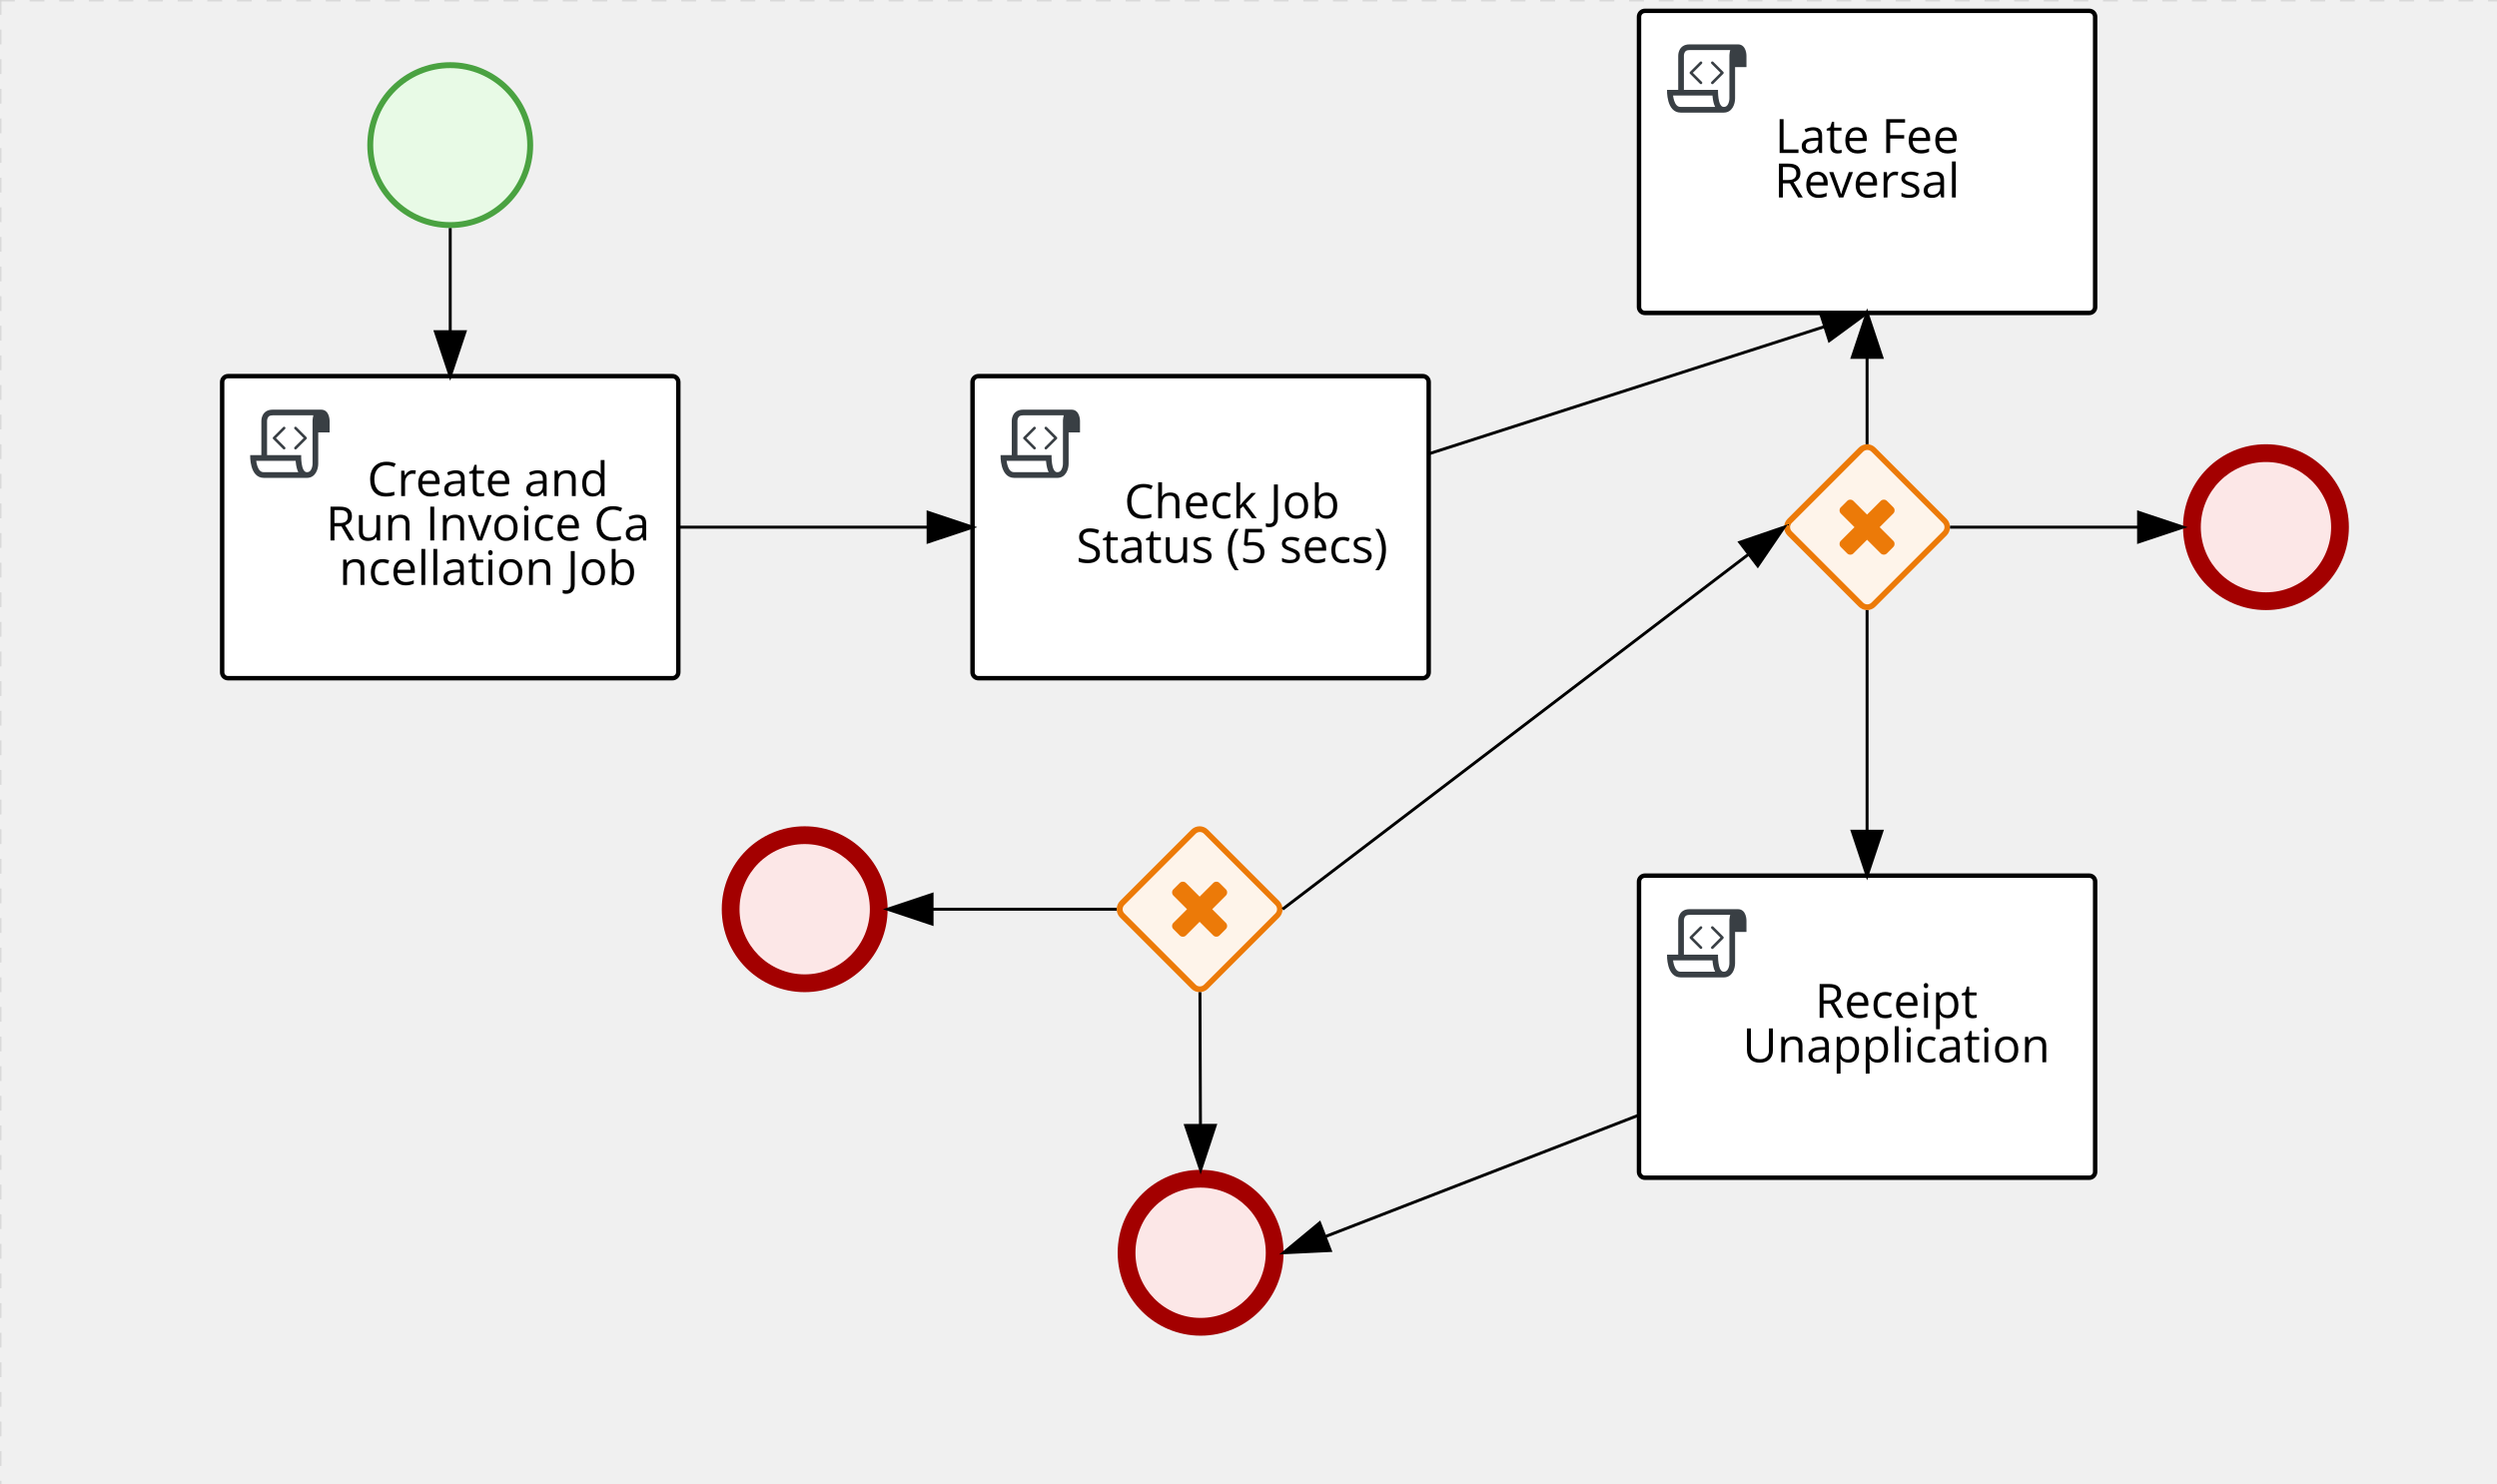
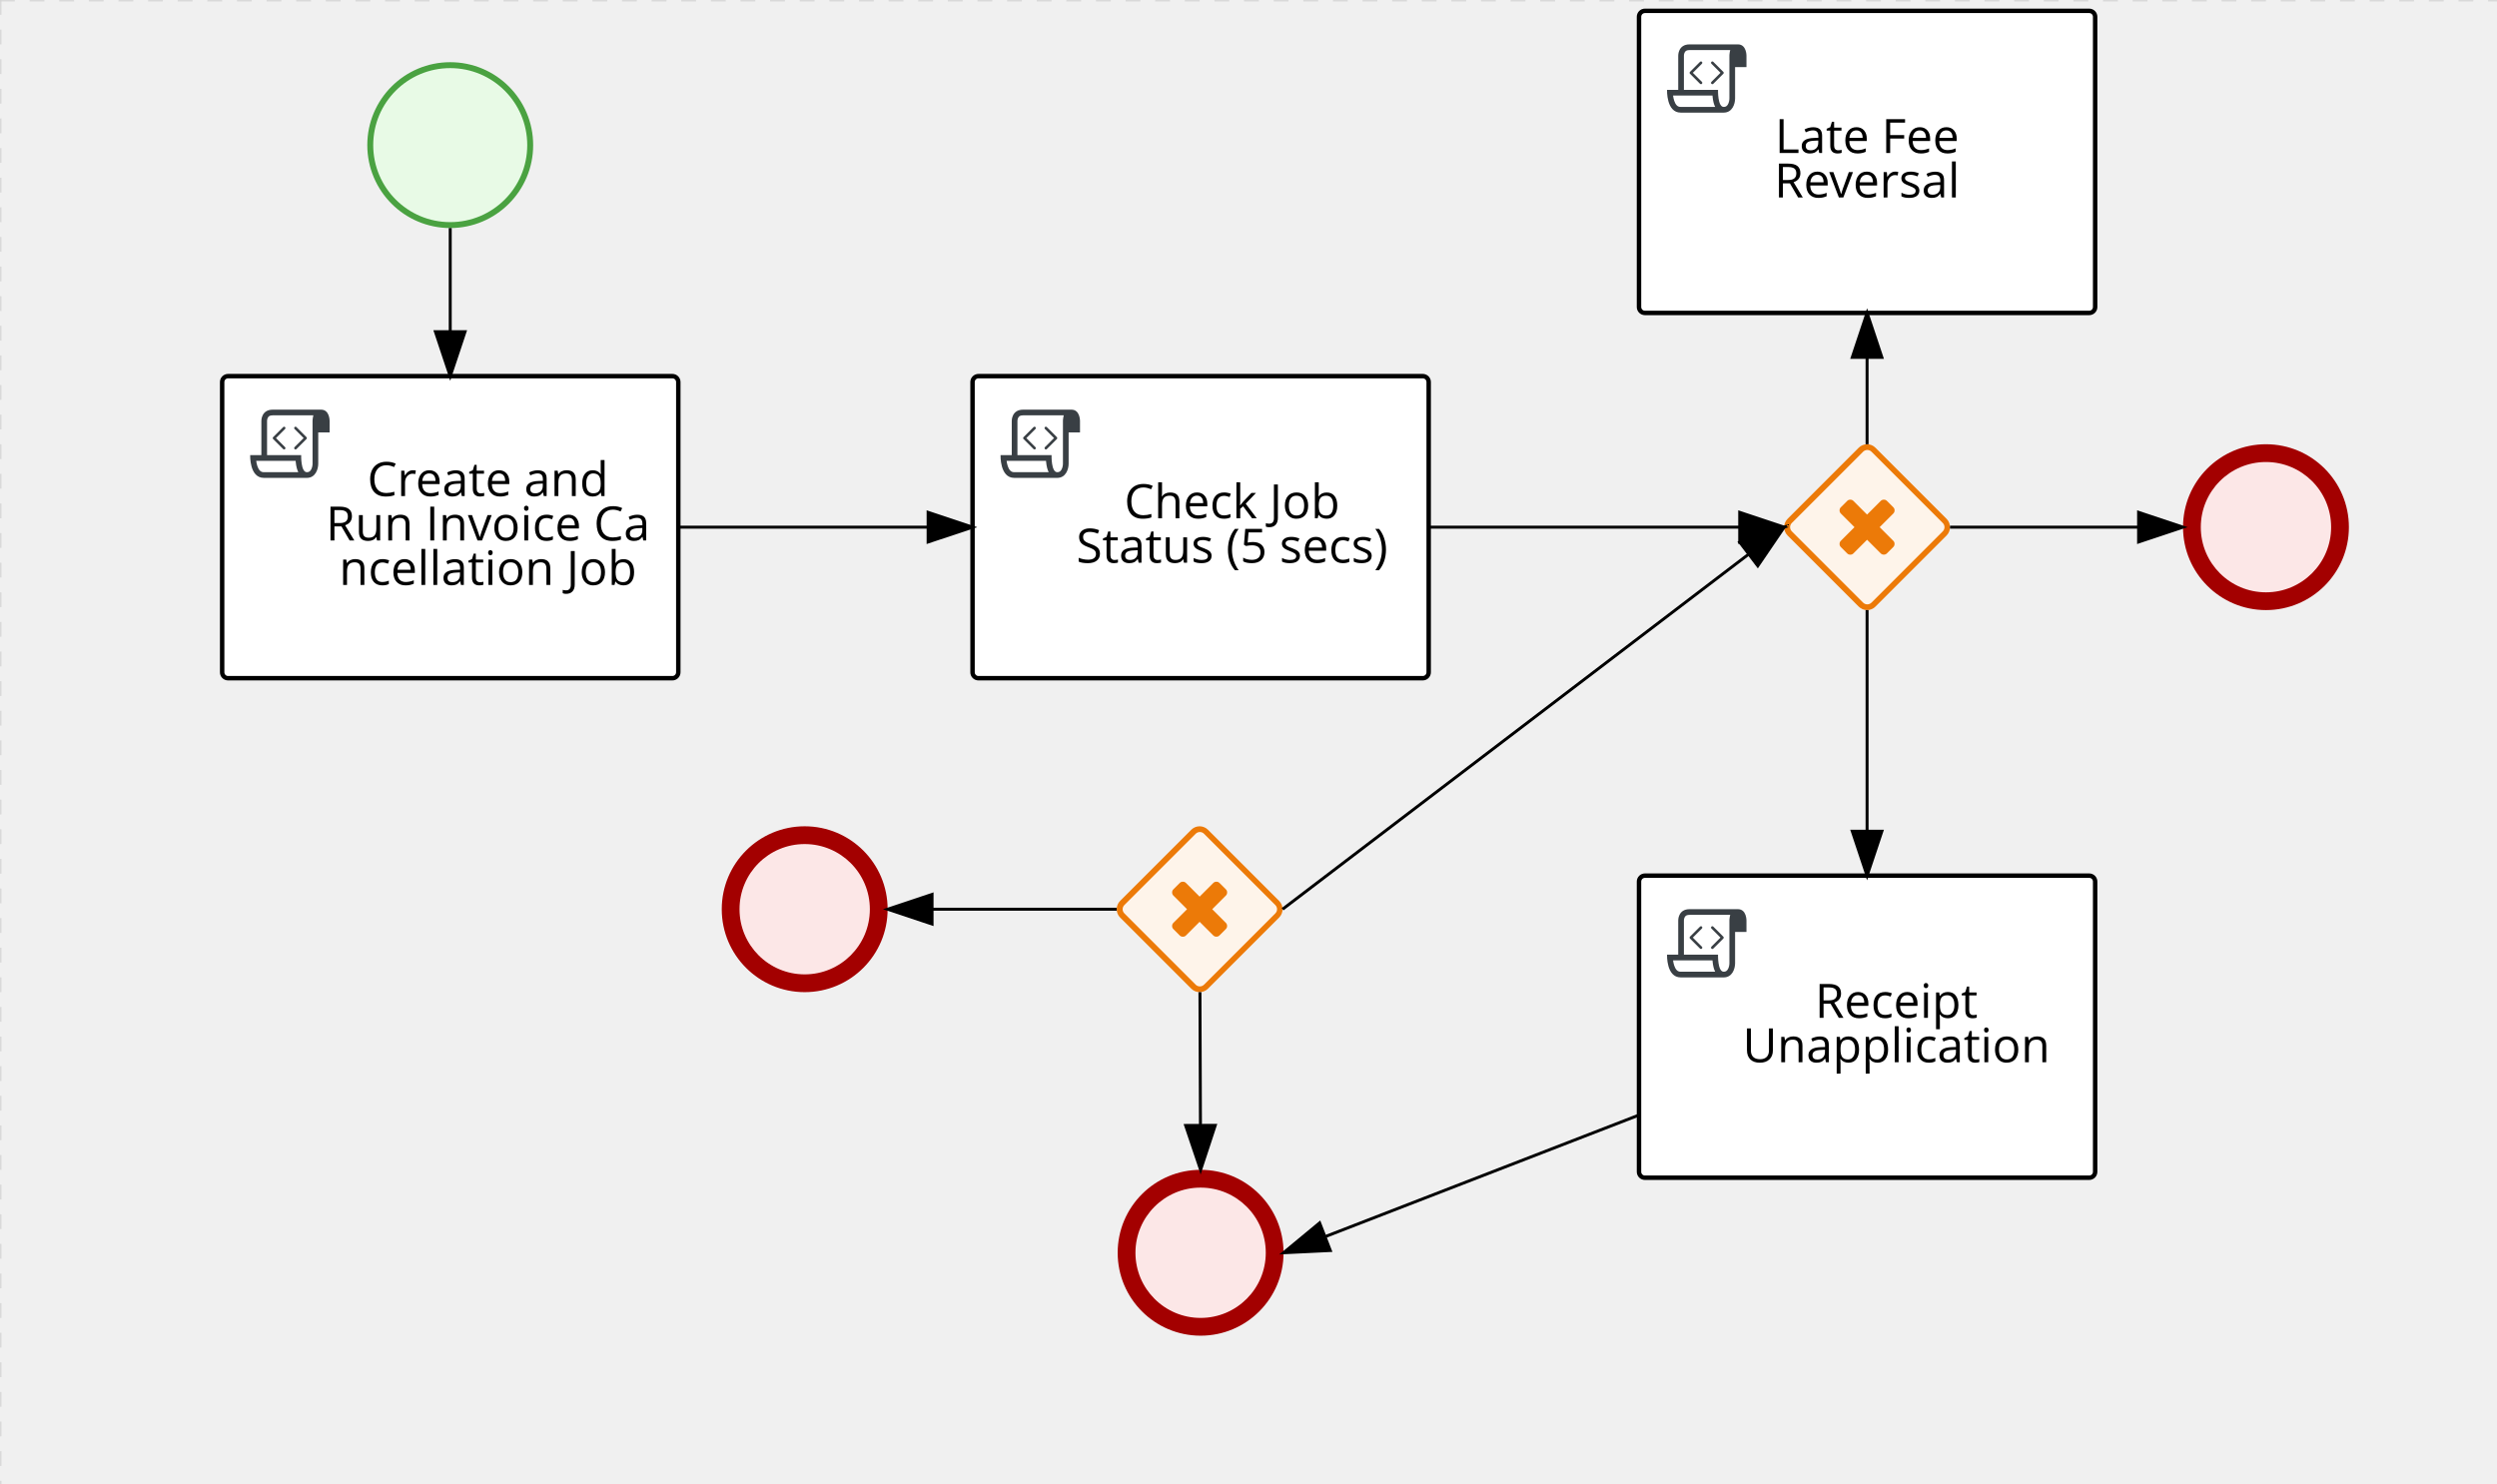
<svg xmlns="http://www.w3.org/2000/svg" version="1.1" width="843" height="501" viewBox="0 0 843 501">
  <defs />
  <g transform="matrix(1,0,0,1,0,0)">
    <g>
      <g>
        <g>
          <path fill="none" stroke="#d3d3d3" paint-order="fill stroke markers" d=" M 0 0 L 1200 0" stroke-miterlimit="10" stroke-opacity="0.8" stroke-dasharray="5" />
        </g>
        <g>
          <path fill="none" stroke="#d3d3d3" paint-order="fill stroke markers" d=" M 0 0 L 0 800" stroke-miterlimit="10" stroke-opacity="0.8" stroke-dasharray="5" />
        </g>
      </g>
      <g id="_1732D195-E37C-4A94-B399-8B9678A2920B" bpmn2nodeid="_1732D195-E37C-4A94-B399-8B9678A2920B" transform="matrix(1,0,0,1,75,127)">
        <g>
          <path fill="none" stroke="none" />
        </g>
        <g transform="matrix(1,0,0,1,0,0)">
          <path fill="#ffffff" stroke="none" id="_1732D195-E37C-4A94-B399-8B9678A2920B?shapeType=BACKGROUND" paint-order="stroke fill markers" d=" M 2 0 L 152 0 L 152 0 A 2 2 0 0 1 154 2 L 154 100 L 154 100 A 2 2 0 0 1 152 102 L 2 102 L 2 102 A 2 2 0 0 1 0 100 L 0 2 L 0 2 A 2 2 0 0 1 2 0 Z" />
        </g>
        <g transform="matrix(1,0,0,1,0,0)">
          <path fill="none" stroke="rgb(0,0,0)" id="_1732D195-E37C-4A94-B399-8B9678A2920B?shapeType=BORDER&amp;renderType=STROKE" paint-order="fill stroke markers" d=" M 2 0 L 152 0 L 152 0 A 2 2 0 0 1 154 2 L 154 100 L 154 100 A 2 2 0 0 1 152 102 L 2 102 L 2 102 A 2 2 0 0 1 0 100 L 0 2 L 0 2 A 2 2 0 0 1 2 0 Z" stroke-miterlimit="10" stroke-width="1.5" stroke-dasharray="" />
        </g>
        <g>
          <g transform="matrix(0.06,0,0,0.06,9.4,9.4)">
            <g transform="matrix(1,0,0,1,0,0)">
              <path fill="#393f44" stroke="none" id="_1732D195-E37C-4A94-B399-8B9678A2920Bundefined" paint-order="stroke fill markers" d=" M 0 0 M 197.3 130.2 C 194.4 127.3 189.6 127.3 186.7 130.2 L 130.2 186.7 C 127.3 189.6 127.3 194.4 130.2 197.3 L 186.7 253.8 C 188.1 255.3 190.1 256 192 256 C 193.9 256 195.9 255.3 197.3 253.7 C 200.2 250.8 200.2 246 197.3 243.1 L 146.2 192 L 197.3 140.8 C 200.2 137.9 200.2 133.1 197.3 130.2 Z" />
            </g>
            <g transform="matrix(1,0,0,1,0,0)">
              <path fill="#393f44" stroke="none" id="_1732D195-E37C-4A94-B399-8B9678A2920Bundefined" paint-order="stroke fill markers" d=" M 0 0 M 261.3 130.2 C 258.4 127.3 253.6 127.3 250.7 130.2 C 247.8 133.1 247.8 137.9 250.7 140.8 L 301.8 191.9 L 250.7 243 C 247.8 245.9 247.8 250.7 250.7 253.6 C 252.1 255.3 254.1 256 256 256 C 257.9 256 259.9 255.3 261.3 253.8 L 317.8 197.3 C 320.7 194.4 320.7 189.6 317.8 186.7 L 261.3 130.2 Z" />
            </g>
            <g transform="matrix(1,0,0,1,0,0)">
              <path fill="#393f44" stroke="none" id="_1732D195-E37C-4A94-B399-8B9678A2920Bundefined" paint-order="stroke fill markers" d=" M 0 0 M 400 32 C 400 32 152.8 32 128 32 C 62 32 64 96 64 96 L 64 288 L 1 288 C 1 288 -4 416 78 416 L 320 416 C 368 416 384 368 384 336 C 384 314.2 384 224.4 384 160 L 448 160 L 448 96 C 448 96 449 32 400 32 Z M 0 0 M 78 383.9 C 68.5 383.9 61.6 381.1 55.5 374.9 C 43.4 362.4 37.5 339.6 34.9 320 L 256.9 320 C 257.1 322.7 257.3 325.4 257.6 328.2 C 260 351.6 264.7 370.1 271.9 383.9 L 78 383.9 L 78 383.9 Z M 0 0 M 352 336 C 352 345.9 349.6 360.3 342.9 371 C 337.2 380.1 330.4 384 320 384 C 285 384 288 288 288 288 L 96 288 L 96 96 L 96 95.9 L 96 95.1 C 96 90.6 97.6 78.3 104.7 71.2 C 106.5 69.4 111.9 64 128 64 L 356.5 64 C 354.4 72.8 352.8 81.8 352.2 89.9 C 352.2 90.5 352.1 91.1 352.1 91.7 C 352.1 92 352.1 92.3 352.1 92.6 C 352 94.8 352 96 352 96 L 352 160 L 352 336 Z" />
            </g>
          </g>
        </g>
        <g transform="matrix(1,0,0,1,35,28.5)">
          <text fill="#000000" stroke="none" font-family="Open Sans" font-size="12pt" font-style="normal" font-weight="normal" text-decoration="normal" x="54.719" y="12" text-anchor="middle" dominant-baseline="alphabetic">   Create and    </text>
          <text fill="#000000" stroke="none" font-family="Open Sans" font-size="12pt" font-style="normal" font-weight="normal" text-decoration="normal" x="54.719" y="27" text-anchor="middle" dominant-baseline="alphabetic">Run Invoice Ca</text>
          <text fill="#000000" stroke="none" font-family="Open Sans" font-size="12pt" font-style="normal" font-weight="normal" text-decoration="normal" x="54.719" y="42" text-anchor="middle" dominant-baseline="alphabetic"> ncellation Job </text>
        </g>
      </g>
      <g id="_F52A9133-CE27-464B-93E2-3F681DDCC725" bpmn2nodeid="_F52A9133-CE27-464B-93E2-3F681DDCC725" transform="matrix(1,0,0,1,553.3333,295.6667)">
        <g>
          <path fill="none" stroke="none" />
        </g>
        <g transform="matrix(1,0,0,1,0,0)">
          <path fill="#ffffff" stroke="none" id="_F52A9133-CE27-464B-93E2-3F681DDCC725?shapeType=BACKGROUND" paint-order="stroke fill markers" d=" M 2 0 L 152 0 L 152 0 A 2 2 0 0 1 154 2 L 154 100 L 154 100 A 2 2 0 0 1 152 102 L 2 102 L 2 102 A 2 2 0 0 1 0 100 L 0 2 L 0 2 A 2 2 0 0 1 2 0 Z" />
        </g>
        <g transform="matrix(1,0,0,1,0,0)">
          <path fill="none" stroke="rgb(0,0,0)" id="_F52A9133-CE27-464B-93E2-3F681DDCC725?shapeType=BORDER&amp;renderType=STROKE" paint-order="fill stroke markers" d=" M 2 0 L 152 0 L 152 0 A 2 2 0 0 1 154 2 L 154 100 L 154 100 A 2 2 0 0 1 152 102 L 2 102 L 2 102 A 2 2 0 0 1 0 100 L 0 2 L 0 2 A 2 2 0 0 1 2 0 Z" stroke-miterlimit="10" stroke-width="1.5" stroke-dasharray="" />
        </g>
        <g>
          <g transform="matrix(0.06,0,0,0.06,9.4,9.4)">
            <g transform="matrix(1,0,0,1,0,0)">
              <path fill="#393f44" stroke="none" id="_F52A9133-CE27-464B-93E2-3F681DDCC725undefined" paint-order="stroke fill markers" d=" M 0 0 M 197.3 130.2 C 194.4 127.3 189.6 127.3 186.7 130.2 L 130.2 186.7 C 127.3 189.6 127.3 194.4 130.2 197.3 L 186.7 253.8 C 188.1 255.3 190.1 256 192 256 C 193.9 256 195.9 255.3 197.3 253.7 C 200.2 250.8 200.2 246 197.3 243.1 L 146.2 192 L 197.3 140.8 C 200.2 137.9 200.2 133.1 197.3 130.2 Z" />
            </g>
            <g transform="matrix(1,0,0,1,0,0)">
              <path fill="#393f44" stroke="none" id="_F52A9133-CE27-464B-93E2-3F681DDCC725undefined" paint-order="stroke fill markers" d=" M 0 0 M 261.3 130.2 C 258.4 127.3 253.6 127.3 250.7 130.2 C 247.8 133.1 247.8 137.9 250.7 140.8 L 301.8 191.9 L 250.7 243 C 247.8 245.9 247.8 250.7 250.7 253.6 C 252.1 255.3 254.1 256 256 256 C 257.9 256 259.9 255.3 261.3 253.8 L 317.8 197.3 C 320.7 194.4 320.7 189.6 317.8 186.7 L 261.3 130.2 Z" />
            </g>
            <g transform="matrix(1,0,0,1,0,0)">
              <path fill="#393f44" stroke="none" id="_F52A9133-CE27-464B-93E2-3F681DDCC725undefined" paint-order="stroke fill markers" d=" M 0 0 M 400 32 C 400 32 152.8 32 128 32 C 62 32 64 96 64 96 L 64 288 L 1 288 C 1 288 -4 416 78 416 L 320 416 C 368 416 384 368 384 336 C 384 314.2 384 224.4 384 160 L 448 160 L 448 96 C 448 96 449 32 400 32 Z M 0 0 M 78 383.9 C 68.5 383.9 61.6 381.1 55.5 374.9 C 43.4 362.4 37.5 339.6 34.9 320 L 256.9 320 C 257.1 322.7 257.3 325.4 257.6 328.2 C 260 351.6 264.7 370.1 271.9 383.9 L 78 383.9 L 78 383.9 Z M 0 0 M 352 336 C 352 345.9 349.6 360.3 342.9 371 C 337.2 380.1 330.4 384 320 384 C 285 384 288 288 288 288 L 96 288 L 96 96 L 96 95.9 L 96 95.1 C 96 90.6 97.6 78.3 104.7 71.2 C 106.5 69.4 111.9 64 128 64 L 356.5 64 C 354.4 72.8 352.8 81.8 352.2 89.9 C 352.2 90.5 352.1 91.1 352.1 91.7 C 352.1 92 352.1 92.3 352.1 92.6 C 352 94.8 352 96 352 96 L 352 160 L 352 336 Z" />
            </g>
          </g>
        </g>
        <g transform="matrix(1,0,0,1,35,36)">
          <text fill="#000000" stroke="none" font-family="Open Sans" font-size="12pt" font-style="normal" font-weight="normal" text-decoration="normal" x="51.883" y="12" text-anchor="middle" dominant-baseline="alphabetic">     Receipt       </text>
          <text fill="#000000" stroke="none" font-family="Open Sans" font-size="12pt" font-style="normal" font-weight="normal" text-decoration="normal" x="51.883" y="27" text-anchor="middle" dominant-baseline="alphabetic">Unapplication</text>
        </g>
      </g>
      <g id="_D1C931F8-261E-493D-AE41-C26778B25290" bpmn2nodeid="_D1C931F8-261E-493D-AE41-C26778B25290" transform="matrix(1,0,0,1,602.3333,150)">
        <g>
          <path fill="none" stroke="none" />
        </g>
        <g transform="matrix(0.125,0,0,0.125,0,0)">
          <g transform="matrix(1,0,0,1,0,0)">
            <path fill="#fef4ea" stroke="none" id="_D1C931F8-261E-493D-AE41-C26778B25290?shapeType=BACKGROUND" paint-order="stroke fill markers" d=" M 0 0 M 224.4 4.3 C 216.4 4.3 208.4 7.3 202.3 13.4 L 13.5 202.2 C 1.3 214.4 1.3 234.2 13.5 246.4 L 202.2 435.1 C 208.3 441.2 216.4 444.2 224.3 444.2 C 232.2 444.2 240.3 441.2 246.4 435.1 L 435.1 246.4 C 447.3 234.2 447.3 214.4 435.1 202.2 L 246.5 13.4 C 240.4 7.3 232.4 4.3 224.4 4.3 L 224.4 4.3 Z" />
          </g>
          <g>
            <g transform="matrix(1,0,0,1,0,0)">
              <g transform="matrix(1,0,0,1,0,0)">
                <path fill="rgb(236,122,8)" stroke="none" id="_D1C931F8-261E-493D-AE41-C26778B25290?shapeType=BORDER&amp;renderType=FILL" paint-order="stroke fill markers" d=" M 0 0 M 20.8 212.7 L 213.3 20.2 C 219.6 13.9 229.7 13.9 235.9 20.2 L 428.4 212.7 C 434.7 219 434.7 229.1 428.4 235.3 L 235.9 427.8 C 229.6 434.1 219.5 434.1 213.3 427.8 L 20.8 235.3 C 14.5 229.1 14.5 218.9 20.8 212.7 L 20.8 212.7 Z M 0 0 M 0 224 C 0 232.1 3.1 240.3 9.3 246.5 L 201.5 438.7 C 213.9 451.1 234.1 451.1 246.5 438.7 L 438.7 246.5 C 444.9 240.3 448 232.1 448 224 C 448 215.9 444.9 207.7 438.7 201.5 L 246.5 9.3 C 234.1 -3.1 213.9 -3.1 201.5 9.3 L 9.3 201.5 C 3.1 207.7 0 215.9 0 224 L 0 224 Z" />
              </g>
            </g>
          </g>
          <g>
            <g transform="matrix(1,0,0,1,0,0)">
              <g transform="matrix(1,0,0,1,0,0)">
                <path fill="#ec7a08" stroke="none" id="_D1C931F8-261E-493D-AE41-C26778B25290undefined" paint-order="stroke fill markers" d=" M 0 0 M 298.2 269.2 C 298.2 272.6 297.1 275.3 294.7 277.7 L 277.7 294.7 C 275.3 297.1 272.6 298.2 269.2 298.2 C 265.8 298.2 263.1 297.1 260.7 294.7 L 224 258 L 187.2 294.8 C 184.8 297.2 182.1 298.3 178.7 298.3 C 175.3 298.3 172.6 297.2 170.2 294.8 L 153.2 277.8 C 150.8 275.4 149.7 272.7 149.7 269.3 C 149.7 265.9 150.8 263.2 153.2 260.8 L 190 224 L 153.2 187.2 C 150.8 184.8 149.7 182 149.7 178.7 C 149.7 175.3 150.8 172.5 153.2 170.2 L 170.2 153.2 C 172.6 150.8 175.3 149.7 178.7 149.7 C 182.1 149.7 184.8 150.8 187.2 153.2 L 224 190 L 260.8 153.2 C 263.2 150.8 265.9 149.7 269.3 149.7 C 272.7 149.7 275.4 150.8 277.8 153.2 L 294.8 170.2 C 297.2 172.5 298.3 175.3 298.3 178.7 C 298.3 182 297.2 184.8 294.8 187.2 L 258 224 L 294.8 260.8 C 297.1 263.1 298.2 265.9 298.2 269.2 Z" />
              </g>
            </g>
          </g>
        </g>
        <g transform="matrix(1,0,0,1,28,61)" />
      </g>
      <g id="_810D8D5E-4ABC-49B6-A802-244979A0C9E4" bpmn2nodeid="_810D8D5E-4ABC-49B6-A802-244979A0C9E4" transform="matrix(1,0,0,1,328.3333,127)">
        <g>
          <path fill="none" stroke="none" />
        </g>
        <g transform="matrix(1,0,0,1,0,0)">
          <path fill="#ffffff" stroke="none" id="_810D8D5E-4ABC-49B6-A802-244979A0C9E4?shapeType=BACKGROUND" paint-order="stroke fill markers" d=" M 2 0 L 152 0 L 152 0 A 2 2 0 0 1 154 2 L 154 100 L 154 100 A 2 2 0 0 1 152 102 L 2 102 L 2 102 A 2 2 0 0 1 0 100 L 0 2 L 0 2 A 2 2 0 0 1 2 0 Z" />
        </g>
        <g transform="matrix(1,0,0,1,0,0)">
          <path fill="none" stroke="rgb(0,0,0)" id="_810D8D5E-4ABC-49B6-A802-244979A0C9E4?shapeType=BORDER&amp;renderType=STROKE" paint-order="fill stroke markers" d=" M 2 0 L 152 0 L 152 0 A 2 2 0 0 1 154 2 L 154 100 L 154 100 A 2 2 0 0 1 152 102 L 2 102 L 2 102 A 2 2 0 0 1 0 100 L 0 2 L 0 2 A 2 2 0 0 1 2 0 Z" stroke-miterlimit="10" stroke-width="1.5" stroke-dasharray="" />
        </g>
        <g>
          <g transform="matrix(0.06,0,0,0.06,9.4,9.4)">
            <g transform="matrix(1,0,0,1,0,0)">
              <path fill="#393f44" stroke="none" id="_810D8D5E-4ABC-49B6-A802-244979A0C9E4undefined" paint-order="stroke fill markers" d=" M 0 0 M 197.3 130.2 C 194.4 127.3 189.6 127.3 186.7 130.2 L 130.2 186.7 C 127.3 189.6 127.3 194.4 130.2 197.3 L 186.7 253.8 C 188.1 255.3 190.1 256 192 256 C 193.9 256 195.9 255.3 197.3 253.7 C 200.2 250.8 200.2 246 197.3 243.1 L 146.2 192 L 197.3 140.8 C 200.2 137.9 200.2 133.1 197.3 130.2 Z" />
            </g>
            <g transform="matrix(1,0,0,1,0,0)">
              <path fill="#393f44" stroke="none" id="_810D8D5E-4ABC-49B6-A802-244979A0C9E4undefined" paint-order="stroke fill markers" d=" M 0 0 M 261.3 130.2 C 258.4 127.3 253.6 127.3 250.7 130.2 C 247.8 133.1 247.8 137.9 250.7 140.8 L 301.8 191.9 L 250.7 243 C 247.8 245.9 247.8 250.7 250.7 253.6 C 252.1 255.3 254.1 256 256 256 C 257.9 256 259.9 255.3 261.3 253.8 L 317.8 197.3 C 320.7 194.4 320.7 189.6 317.8 186.7 L 261.3 130.2 Z" />
            </g>
            <g transform="matrix(1,0,0,1,0,0)">
              <path fill="#393f44" stroke="none" id="_810D8D5E-4ABC-49B6-A802-244979A0C9E4undefined" paint-order="stroke fill markers" d=" M 0 0 M 400 32 C 400 32 152.8 32 128 32 C 62 32 64 96 64 96 L 64 288 L 1 288 C 1 288 -4 416 78 416 L 320 416 C 368 416 384 368 384 336 C 384 314.2 384 224.4 384 160 L 448 160 L 448 96 C 448 96 449 32 400 32 Z M 0 0 M 78 383.9 C 68.5 383.9 61.6 381.1 55.5 374.9 C 43.4 362.4 37.5 339.6 34.9 320 L 256.9 320 C 257.1 322.7 257.3 325.4 257.6 328.2 C 260 351.6 264.7 370.1 271.9 383.9 L 78 383.9 L 78 383.9 Z M 0 0 M 352 336 C 352 345.9 349.6 360.3 342.9 371 C 337.2 380.1 330.4 384 320 384 C 285 384 288 288 288 288 L 96 288 L 96 96 L 96 95.9 L 96 95.1 C 96 90.6 97.6 78.3 104.7 71.2 C 106.5 69.4 111.9 64 128 64 L 356.5 64 C 354.4 72.8 352.8 81.8 352.2 89.9 C 352.2 90.5 352.1 91.1 352.1 91.7 C 352.1 92 352.1 92.3 352.1 92.6 C 352 94.8 352 96 352 96 L 352 160 L 352 336 Z" />
            </g>
          </g>
        </g>
        <g transform="matrix(1,0,0,1,35,36)">
          <text fill="#000000" stroke="none" font-family="Open Sans" font-size="12pt" font-style="normal" font-weight="normal" text-decoration="normal" x="52.609" y="12" text-anchor="middle" dominant-baseline="alphabetic">   Check Job     </text>
          <text fill="#000000" stroke="none" font-family="Open Sans" font-size="12pt" font-style="normal" font-weight="normal" text-decoration="normal" x="52.609" y="27" text-anchor="middle" dominant-baseline="alphabetic">Status (5 secs)</text>
        </g>
      </g>
      <g id="_13A757E5-4F88-45CE-88F9-AB65A1E0B230" bpmn2nodeid="_13A757E5-4F88-45CE-88F9-AB65A1E0B230" transform="matrix(1,0,0,1,243.6667,279)">
        <g>
          <path fill="none" stroke="none" />
        </g>
        <g transform="matrix(0.125,0,0,0.125,0,0)">
          <g transform="matrix(1,0,0,1,0,0)">
            <path fill="#fce7e7" stroke="none" id="_13A757E5-4F88-45CE-88F9-AB65A1E0B230?shapeType=BACKGROUND" paint-order="stroke fill markers" d=" M 0 0 M 444 224 C 444 263.9 434.2 300.8 414.4 334.5 C 394.7 368.2 368 394.9 334.4 414.5 C 300.8 434.1 263.9 444 224 444 C 184.1 444 147.2 434.2 113.5 414.4 C 79.8 394.7 53.1 368 33.5 334.4 C 13.9 300.8 4 263.9 4 224 C 4 184.1 13.8 147.2 33.6 113.5 C 53.4 79.8 80.1 53.1 113.6 33.5 C 147.1 13.9 184.1 4 224 4 C 263.9 4 300.8 13.8 334.5 33.6 C 368.2 53.4 394.9 80.1 414.5 113.6 C 434.1 147.1 444 184.1 444 224 Z" />
          </g>
          <g>
            <g transform="matrix(1,0,0,1,0,0)">
              <g transform="matrix(1,0,0,1,0,0)">
                <path fill="#a30000" stroke="none" id="_13A757E5-4F88-45CE-88F9-AB65A1E0B230?shapeType=BORDER&amp;renderType=FILL" paint-order="stroke fill markers" d=" M 0 0 M 224 0 C 100.3 0 0 100.3 0 224 C 0 347.7 100.3 448 224 448 C 347.7 448 448 347.7 448 224 C 448 100.3 347.7 0 224 0 Z M 0 0 M 224 400 C 126.8 400 48 321.2 48 224 C 48 126.8 126.8 48 224 48 C 321.2 48 400 126.8 400 224 C 400 321.2 321.2 400 224 400 Z" />
              </g>
            </g>
          </g>
        </g>
        <g transform="matrix(1,0,0,1,28,61)" />
      </g>
      <g id="_F6D53B17-8403-4741-8F6D-7950554530B6" bpmn2nodeid="_F6D53B17-8403-4741-8F6D-7950554530B6" transform="matrix(1,0,0,1,377.3333,395)">
        <g>
          <path fill="none" stroke="none" />
        </g>
        <g transform="matrix(0.125,0,0,0.125,0,0)">
          <g transform="matrix(1,0,0,1,0,0)">
            <path fill="#fce7e7" stroke="none" id="_F6D53B17-8403-4741-8F6D-7950554530B6?shapeType=BACKGROUND" paint-order="stroke fill markers" d=" M 0 0 M 444 224 C 444 263.9 434.2 300.8 414.4 334.5 C 394.7 368.2 368 394.9 334.4 414.5 C 300.8 434.1 263.9 444 224 444 C 184.1 444 147.2 434.2 113.5 414.4 C 79.8 394.7 53.1 368 33.5 334.4 C 13.9 300.8 4 263.9 4 224 C 4 184.1 13.8 147.2 33.6 113.5 C 53.4 79.8 80.1 53.1 113.6 33.5 C 147.1 13.9 184.1 4 224 4 C 263.9 4 300.8 13.8 334.5 33.6 C 368.2 53.4 394.9 80.1 414.5 113.6 C 434.1 147.1 444 184.1 444 224 Z" />
          </g>
          <g>
            <g transform="matrix(1,0,0,1,0,0)">
              <g transform="matrix(1,0,0,1,0,0)">
                <path fill="rgb(163,0,0)" stroke="none" id="_F6D53B17-8403-4741-8F6D-7950554530B6?shapeType=BORDER&amp;renderType=FILL" paint-order="stroke fill markers" d=" M 0 0 M 224 0 C 100.3 0 0 100.3 0 224 C 0 347.7 100.3 448 224 448 C 347.7 448 448 347.7 448 224 C 448 100.3 347.7 0 224 0 Z M 0 0 M 224 400 C 126.8 400 48 321.2 48 224 C 48 126.8 126.8 48 224 48 C 321.2 48 400 126.8 400 224 C 400 321.2 321.2 400 224 400 Z" />
              </g>
            </g>
          </g>
        </g>
        <g transform="matrix(1,0,0,1,28,61)" />
      </g>
      <g id="_562F6131-EE7F-44BB-944B-82FE01747C6D" bpmn2nodeid="_562F6131-EE7F-44BB-944B-82FE01747C6D" transform="matrix(1,0,0,1,124,21)">
        <g>
          <path fill="none" stroke="none" />
        </g>
        <g transform="matrix(0.125,0,0,0.125,0,0)">
          <g transform="matrix(1,0,0,1,0,0)">
            <path fill="#e8fae6" stroke="none" id="_562F6131-EE7F-44BB-944B-82FE01747C6D?shapeType=BACKGROUND" paint-order="stroke fill markers" d=" M 0 0 M 444 224 C 444 263.9 434.2 300.8 414.4 334.5 C 394.7 368.2 368 394.9 334.4 414.5 C 300.8 434.1 263.9 444 224 444 C 184.1 444 147.2 434.2 113.5 414.4 C 79.8 394.7 53.1 368 33.5 334.4 C 13.9 300.8 4 263.9 4 224 C 4 184.1 13.8 147.2 33.6 113.5 C 53.4 79.8 80.1 53.1 113.6 33.5 C 147.1 13.9 184.1 4 224 4 C 263.9 4 300.8 13.8 334.5 33.6 C 368.2 53.4 394.9 80.1 414.5 113.6 C 434.1 147.1 444 184.1 444 224 Z" />
          </g>
          <g>
            <g transform="matrix(1,0,0,1,0,0)">
              <g transform="matrix(1,0,0,1,0,0)">
                <path fill="#4aa241" stroke="none" id="_562F6131-EE7F-44BB-944B-82FE01747C6D?shapeType=BORDER&amp;renderType=FILL" paint-order="stroke fill markers" d=" M 0 0 M 224 0 C 100.3 0 0 100.3 0 224 C 0 347.7 100.3 448 224 448 C 347.7 448 448 347.7 448 224 C 448 100.3 347.7 0 224 0 Z M 0 0 M 224 432 C 109.1 432 16 338.9 16 224 C 16 109.1 109.1 16 224 16 C 338.9 16 432 109.1 432 224 C 432 338.9 338.9 432 224 432 Z" />
              </g>
            </g>
          </g>
        </g>
        <g transform="matrix(1,0,0,1,28,61)" />
      </g>
      <g id="_EA387D1A-A331-4151-BFAF-9BA6E900F088" bpmn2nodeid="_EA387D1A-A331-4151-BFAF-9BA6E900F088" transform="matrix(1,0,0,1,377,279)">
        <g>
          <path fill="none" stroke="none" />
        </g>
        <g transform="matrix(0.125,0,0,0.125,0,0)">
          <g transform="matrix(1,0,0,1,0,0)">
            <path fill="#fef4ea" stroke="none" id="_EA387D1A-A331-4151-BFAF-9BA6E900F088?shapeType=BACKGROUND" paint-order="stroke fill markers" d=" M 0 0 M 224.4 4.3 C 216.4 4.3 208.4 7.3 202.3 13.4 L 13.5 202.2 C 1.3 214.4 1.3 234.2 13.5 246.4 L 202.2 435.1 C 208.3 441.2 216.4 444.2 224.3 444.2 C 232.2 444.2 240.3 441.2 246.4 435.1 L 435.1 246.4 C 447.3 234.2 447.3 214.4 435.1 202.2 L 246.5 13.4 C 240.4 7.3 232.4 4.3 224.4 4.3 L 224.4 4.3 Z" />
          </g>
          <g>
            <g transform="matrix(1,0,0,1,0,0)">
              <g transform="matrix(1,0,0,1,0,0)">
                <path fill="#ec7a08" stroke="none" id="_EA387D1A-A331-4151-BFAF-9BA6E900F088?shapeType=BORDER&amp;renderType=FILL" paint-order="stroke fill markers" d=" M 0 0 M 20.8 212.7 L 213.3 20.2 C 219.6 13.9 229.7 13.9 235.9 20.2 L 428.4 212.7 C 434.7 219 434.7 229.1 428.4 235.3 L 235.9 427.8 C 229.6 434.1 219.5 434.1 213.3 427.8 L 20.8 235.3 C 14.5 229.1 14.5 218.9 20.8 212.7 L 20.8 212.7 Z M 0 0 M 0 224 C 0 232.1 3.1 240.3 9.3 246.5 L 201.5 438.7 C 213.9 451.1 234.1 451.1 246.5 438.7 L 438.7 246.5 C 444.9 240.3 448 232.1 448 224 C 448 215.9 444.9 207.7 438.7 201.5 L 246.5 9.3 C 234.1 -3.1 213.9 -3.1 201.5 9.3 L 9.3 201.5 C 3.1 207.7 0 215.9 0 224 L 0 224 Z" />
              </g>
            </g>
          </g>
          <g>
            <g transform="matrix(1,0,0,1,0,0)">
              <g transform="matrix(1,0,0,1,0,0)">
                <path fill="#ec7a08" stroke="none" id="_EA387D1A-A331-4151-BFAF-9BA6E900F088undefined" paint-order="stroke fill markers" d=" M 0 0 M 298.2 269.2 C 298.2 272.6 297.1 275.3 294.7 277.7 L 277.7 294.7 C 275.3 297.1 272.6 298.2 269.2 298.2 C 265.8 298.2 263.1 297.1 260.7 294.7 L 224 258 L 187.2 294.8 C 184.8 297.2 182.1 298.3 178.7 298.3 C 175.3 298.3 172.6 297.2 170.2 294.8 L 153.2 277.8 C 150.8 275.4 149.7 272.7 149.7 269.3 C 149.7 265.9 150.8 263.2 153.2 260.8 L 190 224 L 153.2 187.2 C 150.8 184.8 149.7 182 149.7 178.7 C 149.7 175.3 150.8 172.5 153.2 170.2 L 170.2 153.2 C 172.6 150.8 175.3 149.7 178.7 149.7 C 182.1 149.7 184.8 150.8 187.2 153.2 L 224 190 L 260.8 153.2 C 263.2 150.8 265.9 149.7 269.3 149.7 C 272.7 149.7 275.4 150.8 277.8 153.2 L 294.8 170.2 C 297.2 172.5 298.3 175.3 298.3 178.7 C 298.3 182 297.2 184.8 294.8 187.2 L 258 224 L 294.8 260.8 C 297.1 263.1 298.2 265.9 298.2 269.2 Z" />
              </g>
            </g>
          </g>
        </g>
        <g transform="matrix(1,0,0,1,28,61)" />
      </g>
      <g id="_B9A5DD4A-BF42-4FCF-860A-0F0CF82D5465" bpmn2nodeid="_B9A5DD4A-BF42-4FCF-860A-0F0CF82D5465" transform="matrix(1,0,0,1,737,150)">
        <g>
          <path fill="none" stroke="none" />
        </g>
        <g transform="matrix(0.125,0,0,0.125,0,0)">
          <g transform="matrix(1,0,0,1,0,0)">
            <path fill="#fce7e7" stroke="none" id="_B9A5DD4A-BF42-4FCF-860A-0F0CF82D5465?shapeType=BACKGROUND" paint-order="stroke fill markers" d=" M 0 0 M 444 224 C 444 263.9 434.2 300.8 414.4 334.5 C 394.7 368.2 368 394.9 334.4 414.5 C 300.8 434.1 263.9 444 224 444 C 184.1 444 147.2 434.2 113.5 414.4 C 79.8 394.7 53.1 368 33.5 334.4 C 13.9 300.8 4 263.9 4 224 C 4 184.1 13.8 147.2 33.6 113.5 C 53.4 79.8 80.1 53.1 113.6 33.5 C 147.1 13.9 184.1 4 224 4 C 263.9 4 300.8 13.8 334.5 33.6 C 368.2 53.4 394.9 80.1 414.5 113.6 C 434.1 147.1 444 184.1 444 224 Z" />
          </g>
          <g>
            <g transform="matrix(1,0,0,1,0,0)">
              <g transform="matrix(1,0,0,1,0,0)">
                <path fill="#a30000" stroke="none" id="_B9A5DD4A-BF42-4FCF-860A-0F0CF82D5465?shapeType=BORDER&amp;renderType=FILL" paint-order="stroke fill markers" d=" M 0 0 M 224 0 C 100.3 0 0 100.3 0 224 C 0 347.7 100.3 448 224 448 C 347.7 448 448 347.7 448 224 C 448 100.3 347.7 0 224 0 Z M 0 0 M 224 400 C 126.8 400 48 321.2 48 224 C 48 126.8 126.8 48 224 48 C 321.2 48 400 126.8 400 224 C 400 321.2 321.2 400 224 400 Z" />
              </g>
            </g>
          </g>
        </g>
        <g transform="matrix(1,0,0,1,28,61)" />
      </g>
      <g id="_1A5FCFAE-A63A-4A28-B743-93F735FD68D6" bpmn2nodeid="_1A5FCFAE-A63A-4A28-B743-93F735FD68D6" transform="matrix(1,0,0,1,553.3333,3.666667)">
        <g>
          <path fill="none" stroke="none" />
        </g>
        <g transform="matrix(1,0,0,1,0,0)">
          <path fill="#ffffff" stroke="none" id="_1A5FCFAE-A63A-4A28-B743-93F735FD68D6?shapeType=BACKGROUND" paint-order="stroke fill markers" d=" M 2 0 L 152 0 L 152 0 A 2 2 0 0 1 154 2 L 154 100 L 154 100 A 2 2 0 0 1 152 102 L 2 102 L 2 102 A 2 2 0 0 1 0 100 L 0 2 L 0 2 A 2 2 0 0 1 2 0 Z" />
        </g>
        <g transform="matrix(1,0,0,1,0,0)">
          <path fill="none" stroke="rgb(0,0,0)" id="_1A5FCFAE-A63A-4A28-B743-93F735FD68D6?shapeType=BORDER&amp;renderType=STROKE" paint-order="fill stroke markers" d=" M 2 0 L 152 0 L 152 0 A 2 2 0 0 1 154 2 L 154 100 L 154 100 A 2 2 0 0 1 152 102 L 2 102 L 2 102 A 2 2 0 0 1 0 100 L 0 2 L 0 2 A 2 2 0 0 1 2 0 Z" stroke-miterlimit="10" stroke-width="1.5" stroke-dasharray="" />
        </g>
        <g>
          <g transform="matrix(0.06,0,0,0.06,9.4,9.4)">
            <g transform="matrix(1,0,0,1,0,0)">
              <path fill="#393f44" stroke="none" id="_1A5FCFAE-A63A-4A28-B743-93F735FD68D6undefined" paint-order="stroke fill markers" d=" M 0 0 M 197.3 130.2 C 194.4 127.3 189.6 127.3 186.7 130.2 L 130.2 186.7 C 127.3 189.6 127.3 194.4 130.2 197.3 L 186.7 253.8 C 188.1 255.3 190.1 256 192 256 C 193.9 256 195.9 255.3 197.3 253.7 C 200.2 250.8 200.2 246 197.3 243.1 L 146.2 192 L 197.3 140.8 C 200.2 137.9 200.2 133.1 197.3 130.2 Z" />
            </g>
            <g transform="matrix(1,0,0,1,0,0)">
              <path fill="#393f44" stroke="none" id="_1A5FCFAE-A63A-4A28-B743-93F735FD68D6undefined" paint-order="stroke fill markers" d=" M 0 0 M 261.3 130.2 C 258.4 127.3 253.6 127.3 250.7 130.2 C 247.8 133.1 247.8 137.9 250.7 140.8 L 301.8 191.9 L 250.7 243 C 247.8 245.9 247.8 250.7 250.7 253.6 C 252.1 255.3 254.1 256 256 256 C 257.9 256 259.9 255.3 261.3 253.8 L 317.8 197.3 C 320.7 194.4 320.7 189.6 317.8 186.7 L 261.3 130.2 Z" />
            </g>
            <g transform="matrix(1,0,0,1,0,0)">
              <path fill="#393f44" stroke="none" id="_1A5FCFAE-A63A-4A28-B743-93F735FD68D6undefined" paint-order="stroke fill markers" d=" M 0 0 M 400 32 C 400 32 152.8 32 128 32 C 62 32 64 96 64 96 L 64 288 L 1 288 C 1 288 -4 416 78 416 L 320 416 C 368 416 384 368 384 336 C 384 314.2 384 224.4 384 160 L 448 160 L 448 96 C 448 96 449 32 400 32 Z M 0 0 M 78 383.9 C 68.5 383.9 61.6 381.1 55.5 374.9 C 43.4 362.4 37.5 339.6 34.9 320 L 256.9 320 C 257.1 322.7 257.3 325.4 257.6 328.2 C 260 351.6 264.7 370.1 271.9 383.9 L 78 383.9 L 78 383.9 Z M 0 0 M 352 336 C 352 345.9 349.6 360.3 342.9 371 C 337.2 380.1 330.4 384 320 384 C 285 384 288 288 288 288 L 96 288 L 96 96 L 96 95.9 L 96 95.1 C 96 90.6 97.6 78.3 104.7 71.2 C 106.5 69.4 111.9 64 128 64 L 356.5 64 C 354.4 72.8 352.8 81.8 352.2 89.9 C 352.2 90.5 352.1 91.1 352.1 91.7 C 352.1 92 352.1 92.3 352.1 92.6 C 352 94.8 352 96 352 96 L 352 160 L 352 336 Z" />
            </g>
          </g>
        </g>
        <g transform="matrix(1,0,0,1,43.82422,36)">
          <text fill="#000000" stroke="none" font-family="Open Sans" font-size="12pt" font-style="normal" font-weight="normal" text-decoration="normal" x="33.176" y="12" text-anchor="middle" dominant-baseline="alphabetic">Late Fee </text>
          <text fill="#000000" stroke="none" font-family="Open Sans" font-size="12pt" font-style="normal" font-weight="normal" text-decoration="normal" x="33.176" y="27" text-anchor="middle" dominant-baseline="alphabetic">Reversal </text>
        </g>
      </g>
      <g id="_80717533-5FD5-4853-B37F-47B926C19F7A" bpmn2nodeid="_80717533-5FD5-4853-B37F-47B926C19F7A">
        <g>
          <path fill="none" stroke="#000000" paint-order="fill stroke markers" d=" M 433 307 L 590.401 187.09" stroke-miterlimit="10" stroke-dasharray="" />
        </g>
        <g transform="matrix(1,0,0,1,433,307)" />
        <g transform="matrix(0.6059961,0.7954676,-0.7954676,0.6059961,599.3033,174.0227)">
          <path fill="#000000" stroke="#000000" paint-order="fill stroke markers" d=" M 10 15 L 0 15 L 5 0 Z" stroke-miterlimit="10" stroke-dasharray="" />
        </g>
        <g transform="matrix(1,0,0,1,444.1799,234.5453)" />
      </g>
      <g id="_AF92F02C-3423-47F6-9C74-886569992A0A" bpmn2nodeid="_AF92F02C-3423-47F6-9C74-886569992A0A">
        <g>
          <path fill="none" stroke="#000000" paint-order="fill stroke markers" d=" M 630.333 150 L 630.333 120.667" stroke-miterlimit="10" stroke-dasharray="" />
        </g>
        <g transform="matrix(1,0,0,1,630.3333,150)" />
        <g transform="matrix(1,0,0,1,625.3333,105.6667)">
          <path fill="#000000" stroke="#000000" paint-order="fill stroke markers" d=" M 10 15 L 0 15 L 5 0 Z" stroke-miterlimit="10" stroke-dasharray="" />
        </g>
        <g transform="matrix(1,0,0,1,640.3333,127.8333)" />
      </g>
      <g id="_522D4BC8-E834-4F4F-9A76-B4B966D5C60A" bpmn2nodeid="_522D4BC8-E834-4F4F-9A76-B4B966D5C60A">
        <g>
          <path fill="none" stroke="#000000" paint-order="fill stroke markers" d=" M 658.333 178 L 722 178" stroke-miterlimit="10" stroke-dasharray="" />
        </g>
        <g transform="matrix(1,0,0,1,658.3333,178)" />
        <g transform="matrix(6.123233995736766e-17,1,-1,6.123233995736766e-17,737,173)">
          <path fill="#000000" stroke="#000000" paint-order="fill stroke markers" d=" M 10 15 L 0 15 L 5 0 Z" stroke-miterlimit="10" stroke-dasharray="" />
        </g>
        <g transform="matrix(1,0,0,1,658.3333,168)" />
      </g>
      <g id="_5784B3E1-FF5F-4C8E-B209-A526D51116CE" bpmn2nodeid="_5784B3E1-FF5F-4C8E-B209-A526D51116CE">
        <g>
          <path fill="none" stroke="#000000" paint-order="fill stroke markers" d=" M 377 307 L 314.667 307" stroke-miterlimit="10" stroke-dasharray="" />
        </g>
        <g transform="matrix(1,0,0,1,377,307)" />
        <g transform="matrix(-1.8369701987210297e-16,-1,1,-1.8369701987210297e-16,299.6667,312)">
          <path fill="#000000" stroke="#000000" paint-order="fill stroke markers" d=" M 10 15 L 0 15 L 5 0 Z" stroke-miterlimit="10" stroke-dasharray="" />
        </g>
        <g transform="matrix(1,0,0,1,299.6667,297)" />
      </g>
      <g id="_2891B349-627A-4C55-9AF6-848330E37EA1" bpmn2nodeid="_2891B349-627A-4C55-9AF6-848330E37EA1">
        <g>
          <path fill="none" stroke="#000000" paint-order="fill stroke markers" d=" M 405.106 335 L 405.277 380" stroke-miterlimit="10" stroke-dasharray="" />
        </g>
        <g transform="matrix(1,0,0,1,405.1061,335)" />
        <g transform="matrix(-0.9999928,0.003787967,-0.003787967,-0.9999928,410.3333,394.9811)">
          <path fill="#000000" stroke="#000000" paint-order="fill stroke markers" d=" M 10 15 L 0 15 L 5 0 Z" stroke-miterlimit="10" stroke-dasharray="" />
        </g>
        <g transform="matrix(1,0,0,1,415.106,364.9621)" />
      </g>
      <g id="_BEF7159F-A7E5-46CF-B36B-FE3C5AC77FA9" bpmn2nodeid="_BEF7159F-A7E5-46CF-B36B-FE3C5AC77FA9">
        <g>
          <path fill="none" stroke="#000000" paint-order="fill stroke markers" d=" M 152 77 L 152 112" stroke-miterlimit="10" stroke-dasharray="" />
        </g>
        <g transform="matrix(1,0,0,1,152,77)" />
        <g transform="matrix(-1,1.2246467991473532e-16,-1.2246467991473532e-16,-1,157,127)">
          <path fill="#000000" stroke="#000000" paint-order="fill stroke markers" d=" M 10 15 L 0 15 L 5 0 Z" stroke-miterlimit="10" stroke-dasharray="" />
        </g>
        <g transform="matrix(1,0,0,1,162,102)" />
      </g>
      <g transform="matrix(1,0,0,1,75,127)" />
      <g transform="matrix(1,0,0,1,553.3333,295.6667)" />
      <g transform="matrix(1,0,0,1,602.3333,150)" />
      <g transform="matrix(1,0,0,1,328.3333,127)" />
      <g transform="matrix(1,0,0,1,243.6667,279)" />
      <g transform="matrix(1,0,0,1,377.3333,395)" />
      <g transform="matrix(1,0,0,1,124,21)" />
      <g transform="matrix(1,0,0,1,377,279)" />
      <g transform="matrix(1,0,0,1,737,150)" />
      <g transform="matrix(1,0,0,1,553.3333,3.666667)" />
      <g id="_F7E4C7A9-9E4F-4CE5-9AFB-A249D7184B23" bpmn2nodeid="_F7E4C7A9-9E4F-4CE5-9AFB-A249D7184B23">
        <g>
          <path fill="none" stroke="rgb(0,0,0)" paint-order="fill stroke markers" d=" M 229 178 L 313.333 178" stroke-miterlimit="10" stroke-dasharray="" />
        </g>
        <g transform="matrix(1,0,0,1,229,178)" />
        <g transform="matrix(6.123233995736766e-17,1,-1,6.123233995736766e-17,328.3333,173)">
          <path fill="rgb(0,0,0)" stroke="rgb(0,0,0)" paint-order="fill stroke markers" d=" M 10 15 L 0 15 L 5 0 Z" stroke-miterlimit="10" stroke-dasharray="" />
        </g>
        <g transform="matrix(1,0,0,1,229,168)" />
      </g>
      <g id="_4146C832-122B-4A92-BF41-D01202527C14" bpmn2nodeid="_4146C832-122B-4A92-BF41-D01202527C14">
        <g>
-           <path fill="none" stroke="rgb(0,0,0)" paint-order="fill stroke markers" d=" M 482.333 153.246 L 616.053 110.257" stroke-miterlimit="10" stroke-dasharray="" />
-         </g>
-         <g transform="matrix(1,0,0,1,482.3333,153.2459)" />
-         <g transform="matrix(0.3060549,0.9520139,-0.9520139,0.3060549,628.803,100.9066)">
+           <path fill="none" stroke="rgb(0,0,0)" paint-order="fill stroke markers" d=" M 482.333 178 L 587.333 178" stroke-miterlimit="10" stroke-dasharray="" />
+         </g>
+         <g transform="matrix(1,0,0,1,482.3333,178)" />
+         <g transform="matrix(6.123233995736766e-17,1,-1,6.123233995736766e-17,602.3333,173)">
          <path fill="rgb(0,0,0)" stroke="rgb(0,0,0)" paint-order="fill stroke markers" d=" M 10 15 L 0 15 L 5 0 Z" stroke-miterlimit="10" stroke-dasharray="" />
        </g>
-         <g transform="matrix(1,0,0,1,485.3939,119.9362)" />
+         <g transform="matrix(1,0,0,1,482.3333,168)" />
      </g>
      <g id="_27B91340-BA49-44DF-97E5-0FCF1FD92C0F" bpmn2nodeid="_27B91340-BA49-44DF-97E5-0FCF1FD92C0F">
        <g>
          <path fill="none" stroke="rgb(0,0,0)" paint-order="fill stroke markers" d=" M 630.333 206 L 630.333 280.667" stroke-miterlimit="10" stroke-dasharray="" />
        </g>
        <g transform="matrix(1,0,0,1,630.3333,206)" />
        <g transform="matrix(-1,1.2246467991473532e-16,-1.2246467991473532e-16,-1,635.3333,295.6667)">
          <path fill="rgb(0,0,0)" stroke="rgb(0,0,0)" paint-order="fill stroke markers" d=" M 10 15 L 0 15 L 5 0 Z" stroke-miterlimit="10" stroke-dasharray="" />
        </g>
        <g transform="matrix(1,0,0,1,640.3333,250.8333)" />
      </g>
      <g id="_C7E3FEC3-85D5-4460-8E80-9D820DBA2562" bpmn2nodeid="_C7E3FEC3-85D5-4460-8E80-9D820DBA2562">
        <g>
          <path fill="none" stroke="rgb(0,0,0)" paint-order="fill stroke markers" d=" M 553.333 376.503 L 447.32 417.58" stroke-miterlimit="10" stroke-dasharray="" />
        </g>
        <g transform="matrix(1,0,0,1,553.3333,376.5025)" />
        <g transform="matrix(-0.361304,-0.9324481,0.9324481,-0.361304,435.1399,427.6622)">
          <path fill="rgb(0,0,0)" stroke="rgb(0,0,0)" paint-order="fill stroke markers" d=" M 10 15 L 0 15 L 5 0 Z" stroke-miterlimit="10" stroke-dasharray="" />
        </g>
        <g transform="matrix(1,0,0,1,436.9464,390.4268)" />
      </g>
    </g>
  </g>
</svg>
